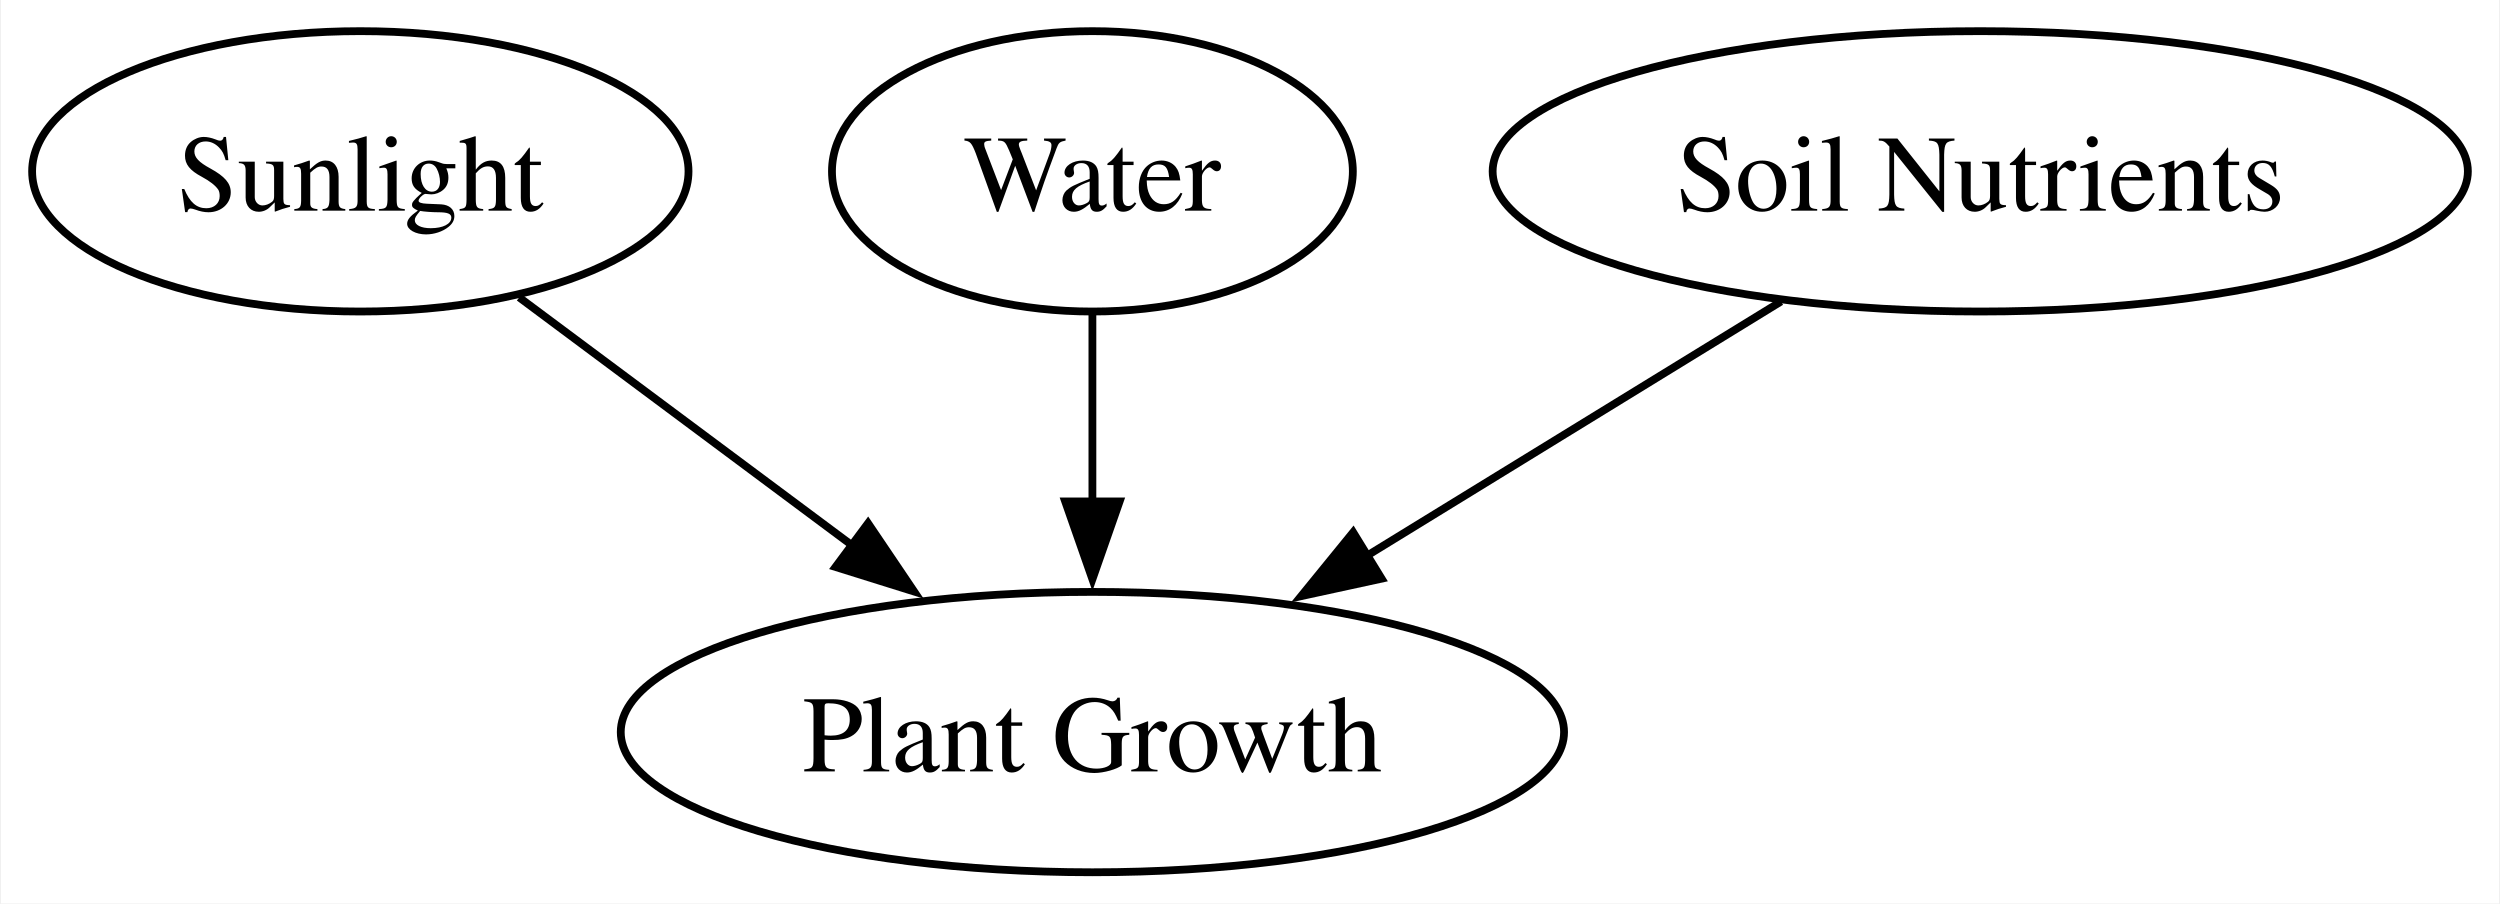
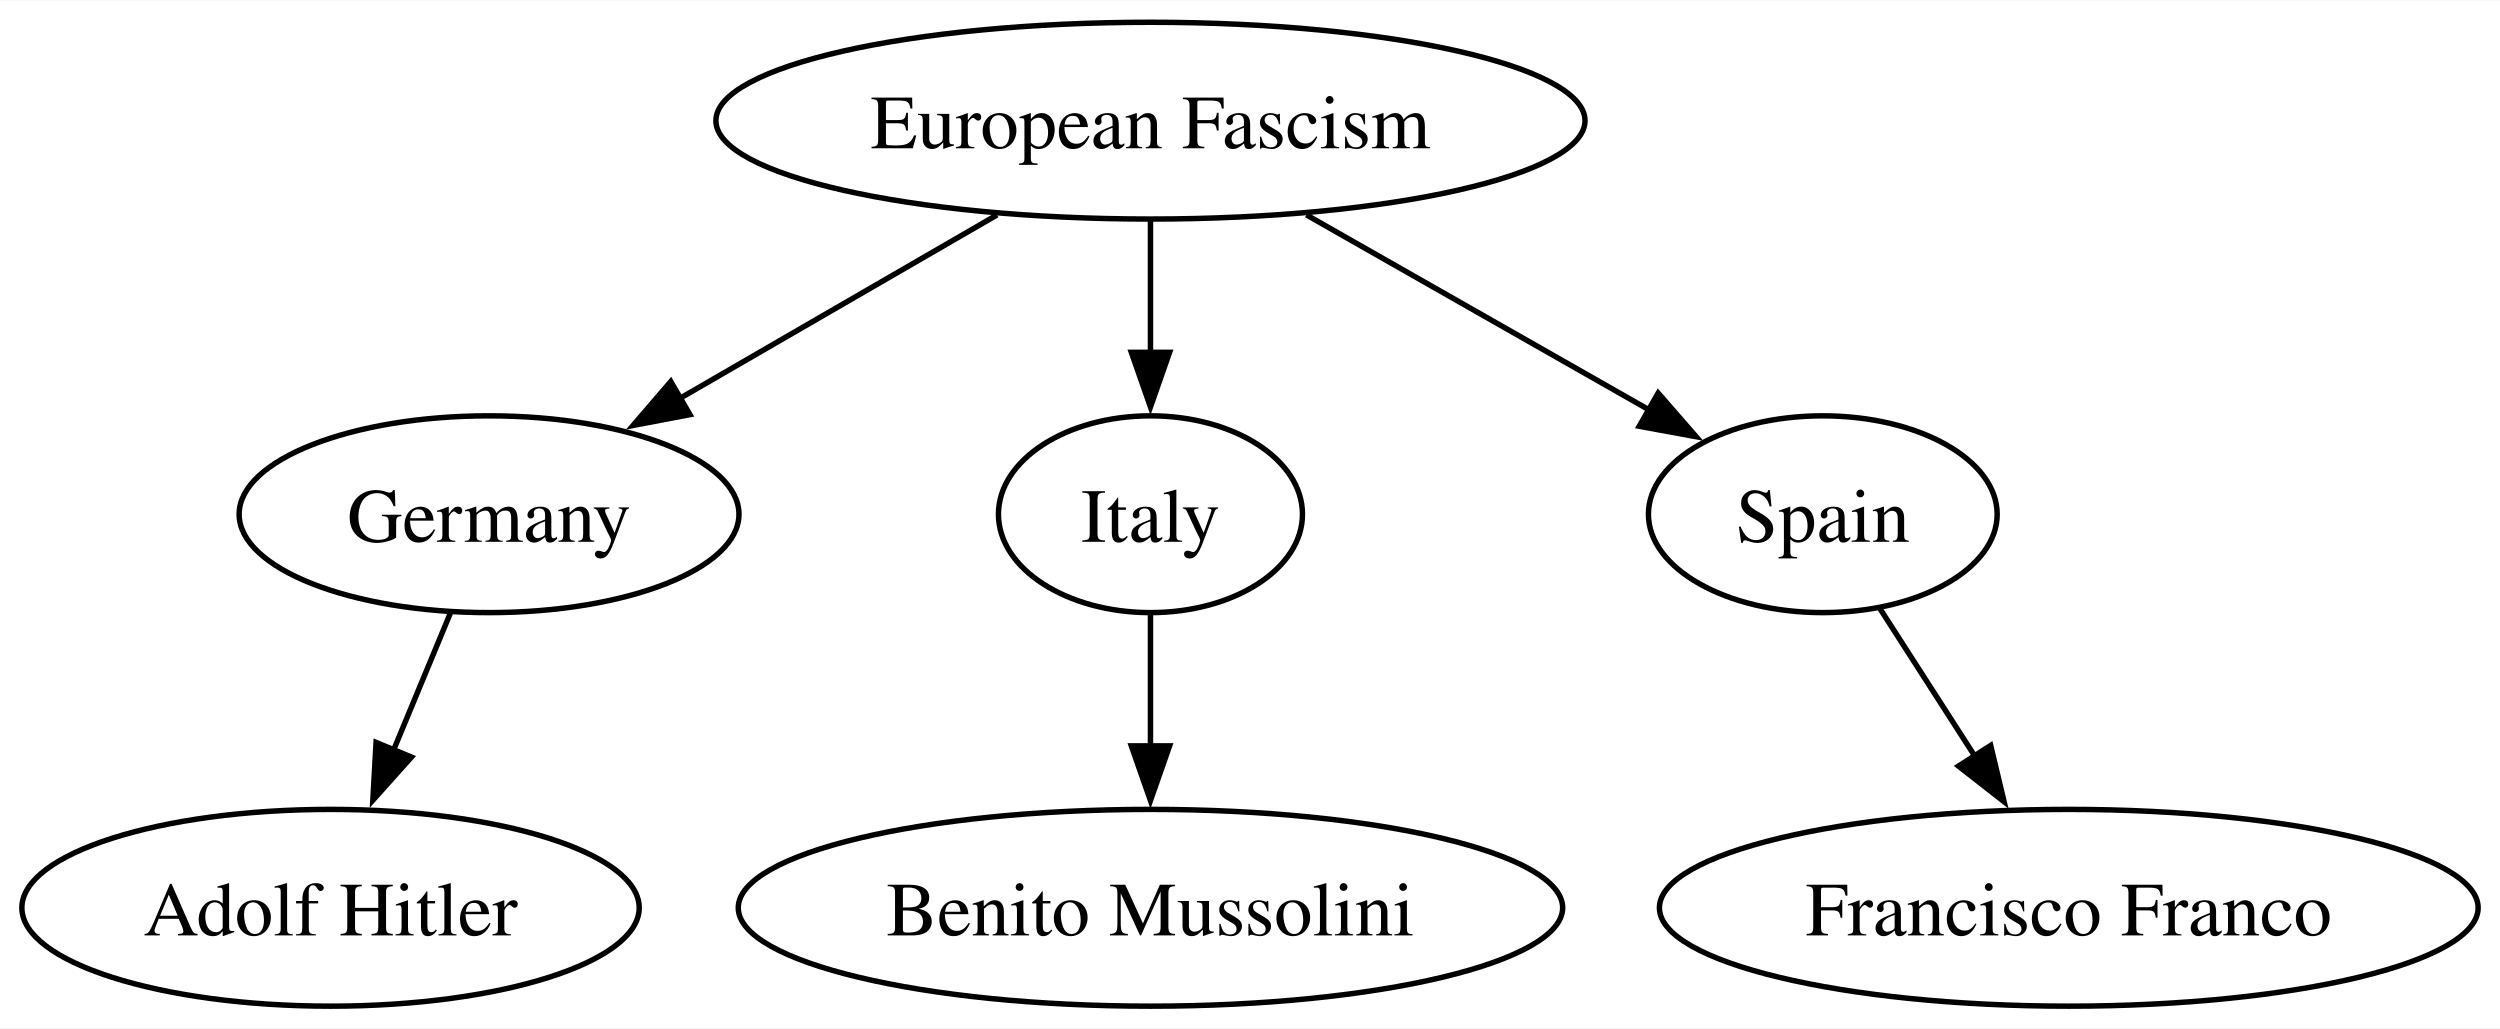
- <svg xmlns="http://www.w3.org/2000/svg" width="321pt" height="116pt" viewBox="0.00 0.00 320.75 116.00">
-   <g id="graph0" class="graph" transform="scale(1 1) rotate(0) translate(4 112)">
-     <polygon fill="white" stroke="none" points="-4,4 -4,-112 316.75,-112 316.75,4 -4,4" />
+ <svg xmlns="http://www.w3.org/2000/svg" width="457pt" height="188pt" viewBox="0.00 0.00 457.36 188.00">
+   <g id="graph0" class="graph" transform="scale(1 1) rotate(0) translate(4 184)">
+     <polygon fill="white" stroke="none" points="-4,4 -4,-184 453.36,-184 453.36,4 -4,4" />
    <g id="node1" class="node">
-       <ellipse fill="none" stroke="black" cx="42.14" cy="-90" rx="42.14" ry="18" />
-       <text text-anchor="middle" x="42.14" y="-84.95" font-family="Times,serif" font-size="14.00">Sunlight</text>
+       <ellipse fill="none" stroke="black" cx="206.47" cy="-162" rx="79.5" ry="18" />
+       <text text-anchor="middle" x="206.47" y="-156.95" font-family="Times,serif" font-size="14.00">European Fascism</text>
    </g>
    <g id="node2" class="node">
-       <ellipse fill="none" stroke="black" cx="136.14" cy="-18" rx="60.56" ry="18" />
-       <text text-anchor="middle" x="136.14" y="-12.95" font-family="Times,serif" font-size="14.00">Plant Growth</text>
+       <ellipse fill="none" stroke="black" cx="85.47" cy="-90" rx="45.72" ry="18" />
+       <text text-anchor="middle" x="85.47" y="-84.95" font-family="Times,serif" font-size="14.00">Germany</text>
    </g>
    <g id="edge1" class="edge">
-       <path fill="none" stroke="black" d="M62.54,-73.81C75.11,-64.44 91.49,-52.25 105.59,-41.75" />
-       <polygon fill="black" stroke="black" points="107.33,-44.82 113.26,-36.04 103.15,-39.2 107.33,-44.82" />
+       <path fill="none" stroke="black" d="M178.41,-144.76C161.09,-134.75 138.73,-121.81 120.29,-111.14" />
+       <polygon fill="black" stroke="black" points="122.22,-108.22 111.81,-106.24 118.72,-114.28 122.22,-108.22" />
    </g>
    <g id="node3" class="node">
-       <ellipse fill="none" stroke="black" cx="136.14" cy="-90" rx="33.44" ry="18" />
-       <text text-anchor="middle" x="136.14" y="-84.95" font-family="Times,serif" font-size="14.00">Water</text>
+       <ellipse fill="none" stroke="black" cx="206.47" cy="-90" rx="27.81" ry="18" />
+       <text text-anchor="middle" x="206.47" y="-84.95" font-family="Times,serif" font-size="14.00">Italy</text>
    </g>
    <g id="edge2" class="edge">
-       <path fill="none" stroke="black" d="M136.14,-71.7C136.14,-64.41 136.14,-55.73 136.14,-47.54" />
-       <polygon fill="black" stroke="black" points="139.64,-47.62 136.14,-37.62 132.64,-47.62 139.64,-47.62" />
+       <path fill="none" stroke="black" d="M206.47,-143.7C206.47,-136.41 206.47,-127.73 206.47,-119.54" />
+       <polygon fill="black" stroke="black" points="209.97,-119.62 206.47,-109.62 202.97,-119.62 209.97,-119.62" />
    </g>
    <g id="node4" class="node">
-       <ellipse fill="none" stroke="black" cx="250.14" cy="-90" rx="62.61" ry="18" />
-       <text text-anchor="middle" x="250.14" y="-84.95" font-family="Times,serif" font-size="14.00">Soil Nutrients</text>
+       <ellipse fill="none" stroke="black" cx="329.47" cy="-90" rx="31.9" ry="18" />
+       <text text-anchor="middle" x="329.47" y="-84.95" font-family="Times,serif" font-size="14.00">Spain</text>
    </g>
    <g id="edge3" class="edge">
-       <path fill="none" stroke="black" d="M224.56,-73.29C208.86,-63.65 188.54,-51.18 171.35,-40.62" />
-       <polygon fill="black" stroke="black" points="173.28,-37.7 162.93,-35.45 169.62,-43.66 173.28,-37.7" />
+       <path fill="none" stroke="black" d="M235,-144.76C253.77,-134.08 278.35,-120.09 297.74,-109.06" />
+       <polygon fill="black" stroke="black" points="299.35,-112.17 306.31,-104.18 295.88,-106.09 299.35,-112.17" />
+     </g>
+     <g id="node5" class="node">
+       <ellipse fill="none" stroke="black" cx="56.47" cy="-18" rx="56.47" ry="18" />
+       <text text-anchor="middle" x="56.47" y="-12.95" font-family="Times,serif" font-size="14.00">Adolf Hitler</text>
+     </g>
+     <g id="edge4" class="edge">
+       <path fill="none" stroke="black" d="M78.45,-72.05C75.29,-64.43 71.48,-55.23 67.92,-46.65" />
+       <polygon fill="black" stroke="black" points="71.27,-45.57 64.21,-37.67 64.8,-48.25 71.27,-45.57" />
+     </g>
+     <g id="node6" class="node">
+       <ellipse fill="none" stroke="black" cx="206.47" cy="-18" rx="75.41" ry="18" />
+       <text text-anchor="middle" x="206.47" y="-12.95" font-family="Times,serif" font-size="14.00">Benito Mussolini</text>
+     </g>
+     <g id="edge5" class="edge">
+       <path fill="none" stroke="black" d="M206.47,-71.7C206.47,-64.41 206.47,-55.73 206.47,-47.54" />
+       <polygon fill="black" stroke="black" points="209.97,-47.62 206.47,-37.62 202.97,-47.62 209.97,-47.62" />
+     </g>
+     <g id="node7" class="node">
+       <ellipse fill="none" stroke="black" cx="374.47" cy="-18" rx="74.89" ry="18" />
+       <text text-anchor="middle" x="374.47" y="-12.95" font-family="Times,serif" font-size="14.00">Francisco Franco</text>
+     </g>
+     <g id="edge6" class="edge">
+       <path fill="none" stroke="black" d="M339.91,-72.76C345.09,-64.7 351.49,-54.74 357.37,-45.6" />
+       <polygon fill="black" stroke="black" points="360.18,-47.7 362.64,-37.4 354.29,-43.92 360.18,-47.7" />
    </g>
  </g>
</svg>
